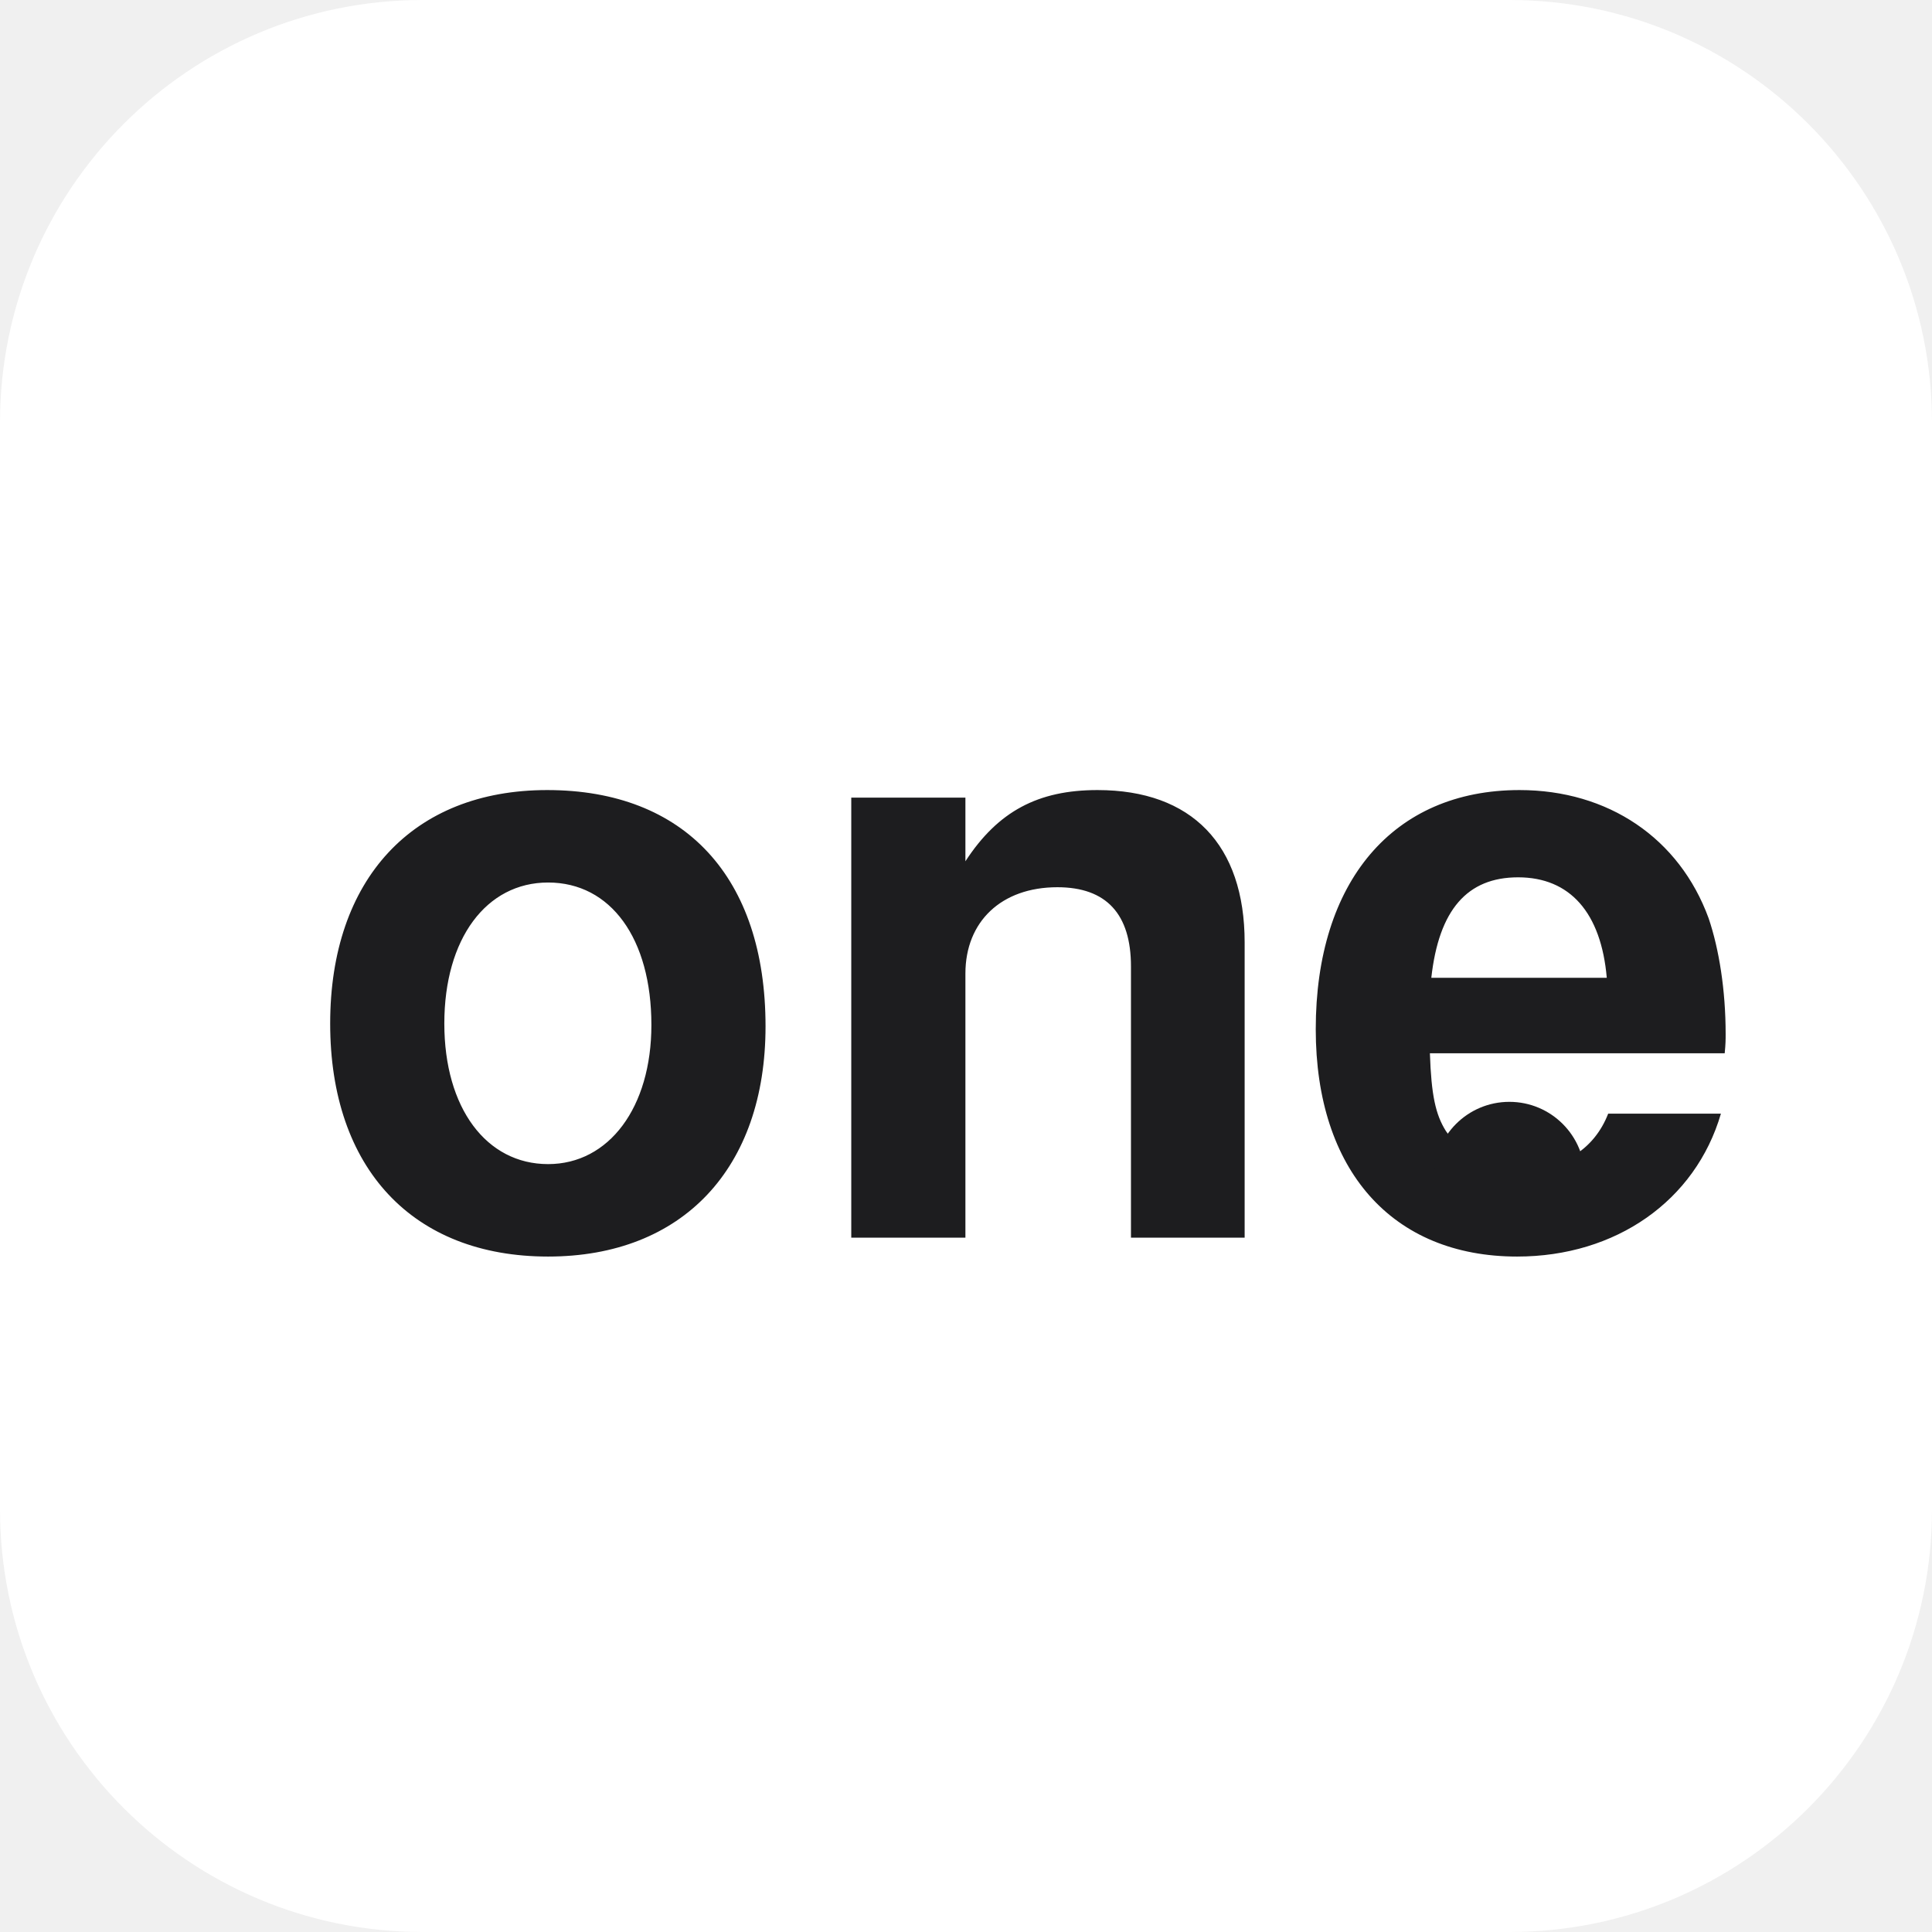
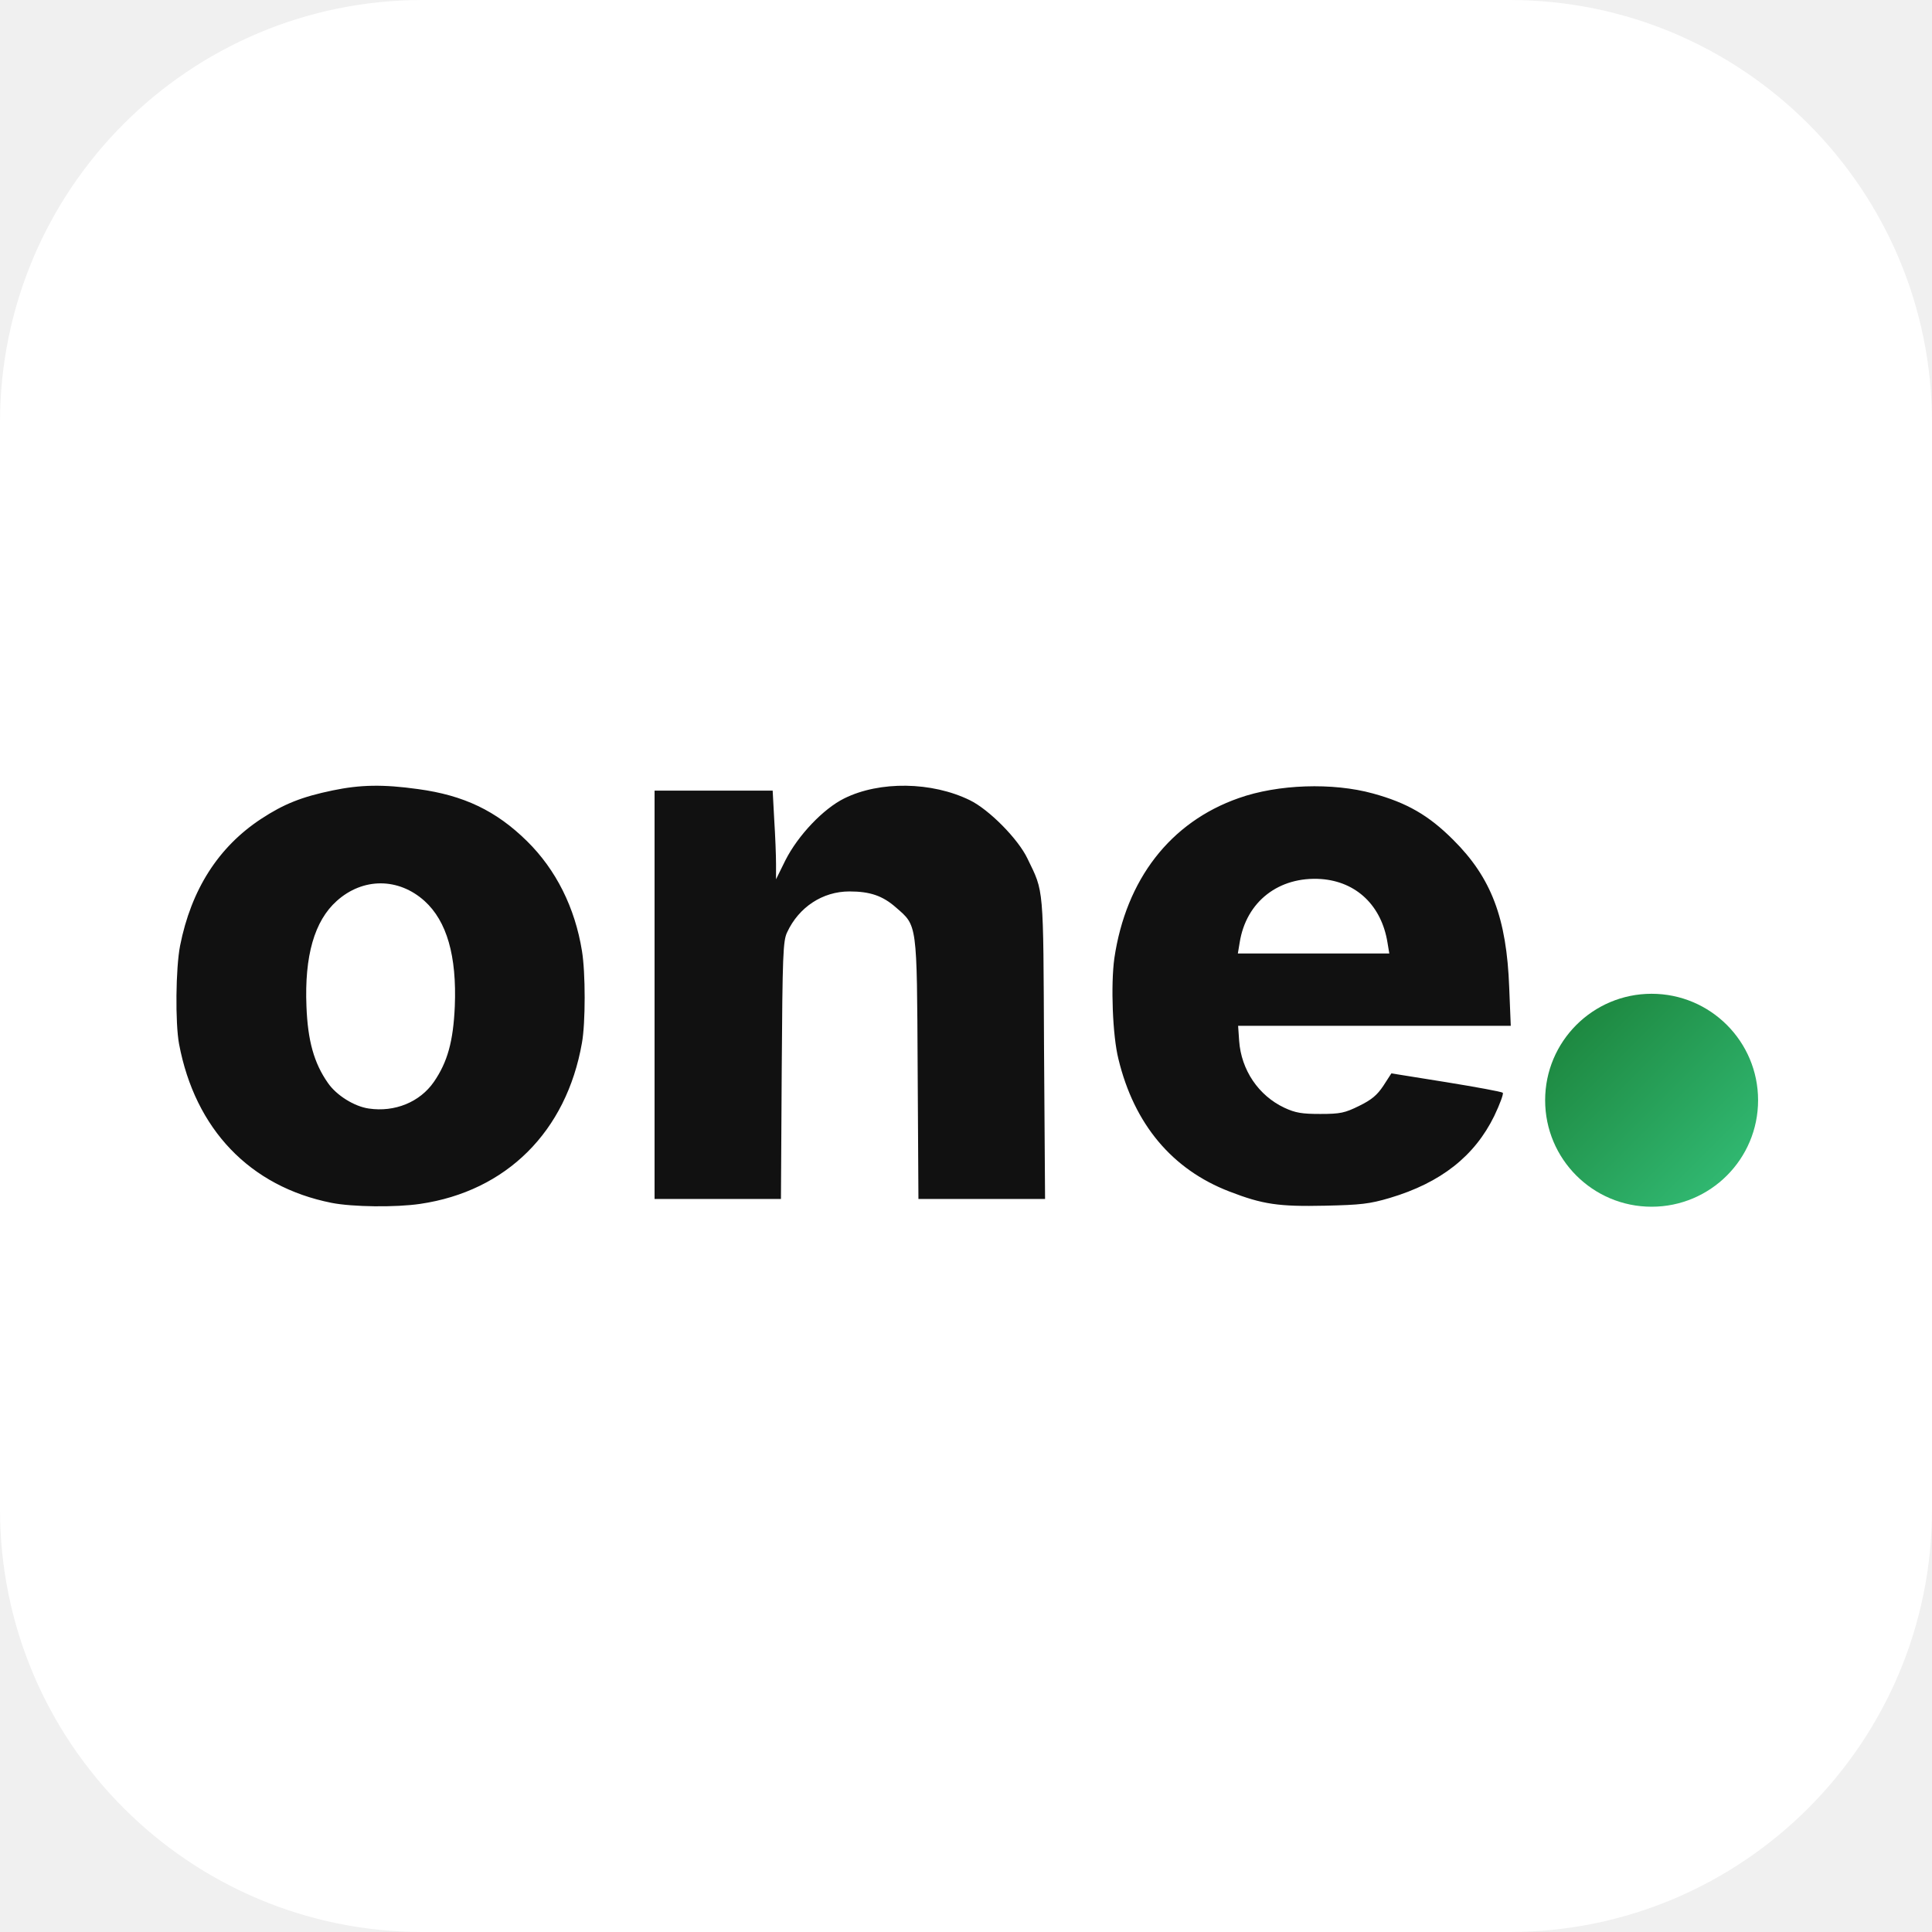
<svg xmlns="http://www.w3.org/2000/svg" viewBox="0 0 64 64">
+   <defs>
+     <linearGradient id="g" x1="0" y1="0" x2="1" y2="1">
+       <stop offset="0" stop-color="#1a7f37" />
+       <stop offset="1" stop-color="#34c17a" />
+     </linearGradient>
+   </defs>
  <rect width="64" height="64" rx="14" fill="#ffffff" />
-   <text x="10" y="41" textLength="36" lengthAdjust="spacingAndGlyphs" font-family="-apple-system,BlinkMacSystemFont,Helvetica,Arial,sans-serif" font-size="27" font-weight="600" fill="#1d1d1f">one</text>
-   <circle cx="50" cy="39" r="2.5" fill="#1d1d1f" />
+   <g transform="translate(5.76 26.02) scale(0.08561) translate(-222 -422)">
+     <path fill="#111111" fill-rule="evenodd" d="M317.3 583.9C350.7 579 373.9 555.9 379.9 521.6C381.3 513.9 381.3 494.4 379.9 486C377.2 469.3 369.9 454.6 358.6 443.5C346.7 431.8 334.2 425.8 316.5 423.4C302.9 421.5 294.1 421.7 283.5 423.9C271.4 426.4 264.5 429.2 255.8 434.9C239.2 445.8 228.7 462.3 224.4 484C222.7 492.7 222.5 513.9 224 522C230.2 555 251.4 577.2 283 583.5C291.1 585.1 307.8 585.3 317.3 583.9ZM692.5 581.6C712.3 575.7 725.3 565.4 732.9 549.9C735.1 545.3 736.6 541.2 736.2 540.9C735.8 540.5 726 538.7 714.3 536.8L693.1 533.4L690 538.2C687.6 541.8 685.5 543.6 680.6 546C675.1 548.7 673.4 549.1 665.6 549.1C658.5 549.1 656 548.7 651.7 546.7C641.7 542 635 532.1 634.2 520.8L633.8 515L686.5 515L739.3 515L738.7 500.2C737.7 473.3 731.8 457.7 717 443C707.5 433.5 699.1 428.7 686 425.1C670.4 420.8 649.2 421.5 634 426.9C607.5 436.2 590.4 458.4 585.9 488.9C584.5 499.1 585.2 518.8 587.5 527.9C593.6 553.1 608.3 570.6 630.4 579.1C643.3 584.1 649.5 585 667.5 584.6C681.3 584.3 684.7 583.9 692.5 581.6ZM457.2 532.2C457.5 487.4 457.7 482.1 459.3 478.8C463.8 469.1 473 463 483.4 463C491.4 463 496.3 464.7 501.4 469.2C509.7 476.4 509.5 474.9 509.8 531.8L510.1 582L534.6 582L559.1 582L558.7 523.8C558.4 460.2 558.7 463.5 552.3 450.3C548.7 442.7 537.4 431.3 530 427.7C515.3 420.5 495.1 420.2 481.4 427C473.3 431 463.5 441.3 458.6 451L455 458.3L455 452.4C455 449.1 454.7 441.4 454.3 435.2L453.7 424L430.8 424L408 424L408 503L408 582L432.5 582L456.9 582L457.2 532.2ZM297.4 547C291.8 546.2 284.9 541.9 281.6 537.1C276.2 529.4 273.8 520.7 273.3 507.5C272.5 487.9 276.4 474.4 285 466.7C295.1 457.6 308.9 457.6 319 466.7C327.6 474.5 331.5 487.9 330.7 507.5C330.1 521 327.9 529 322.6 536.7C317.2 544.5 307.5 548.5 297.4 547ZM634.4 482.8C636.9 466.9 649.6 457.1 665.9 458.2C679.6 459.2 689.3 468.5 691.6 482.8L692.3 487L663 487L633.7 487L634.4 482.8Z" />
+     <circle cx="793.8" cy="543.8" r="41.2" fill="url(#g)" />
+   </g>
</svg>
